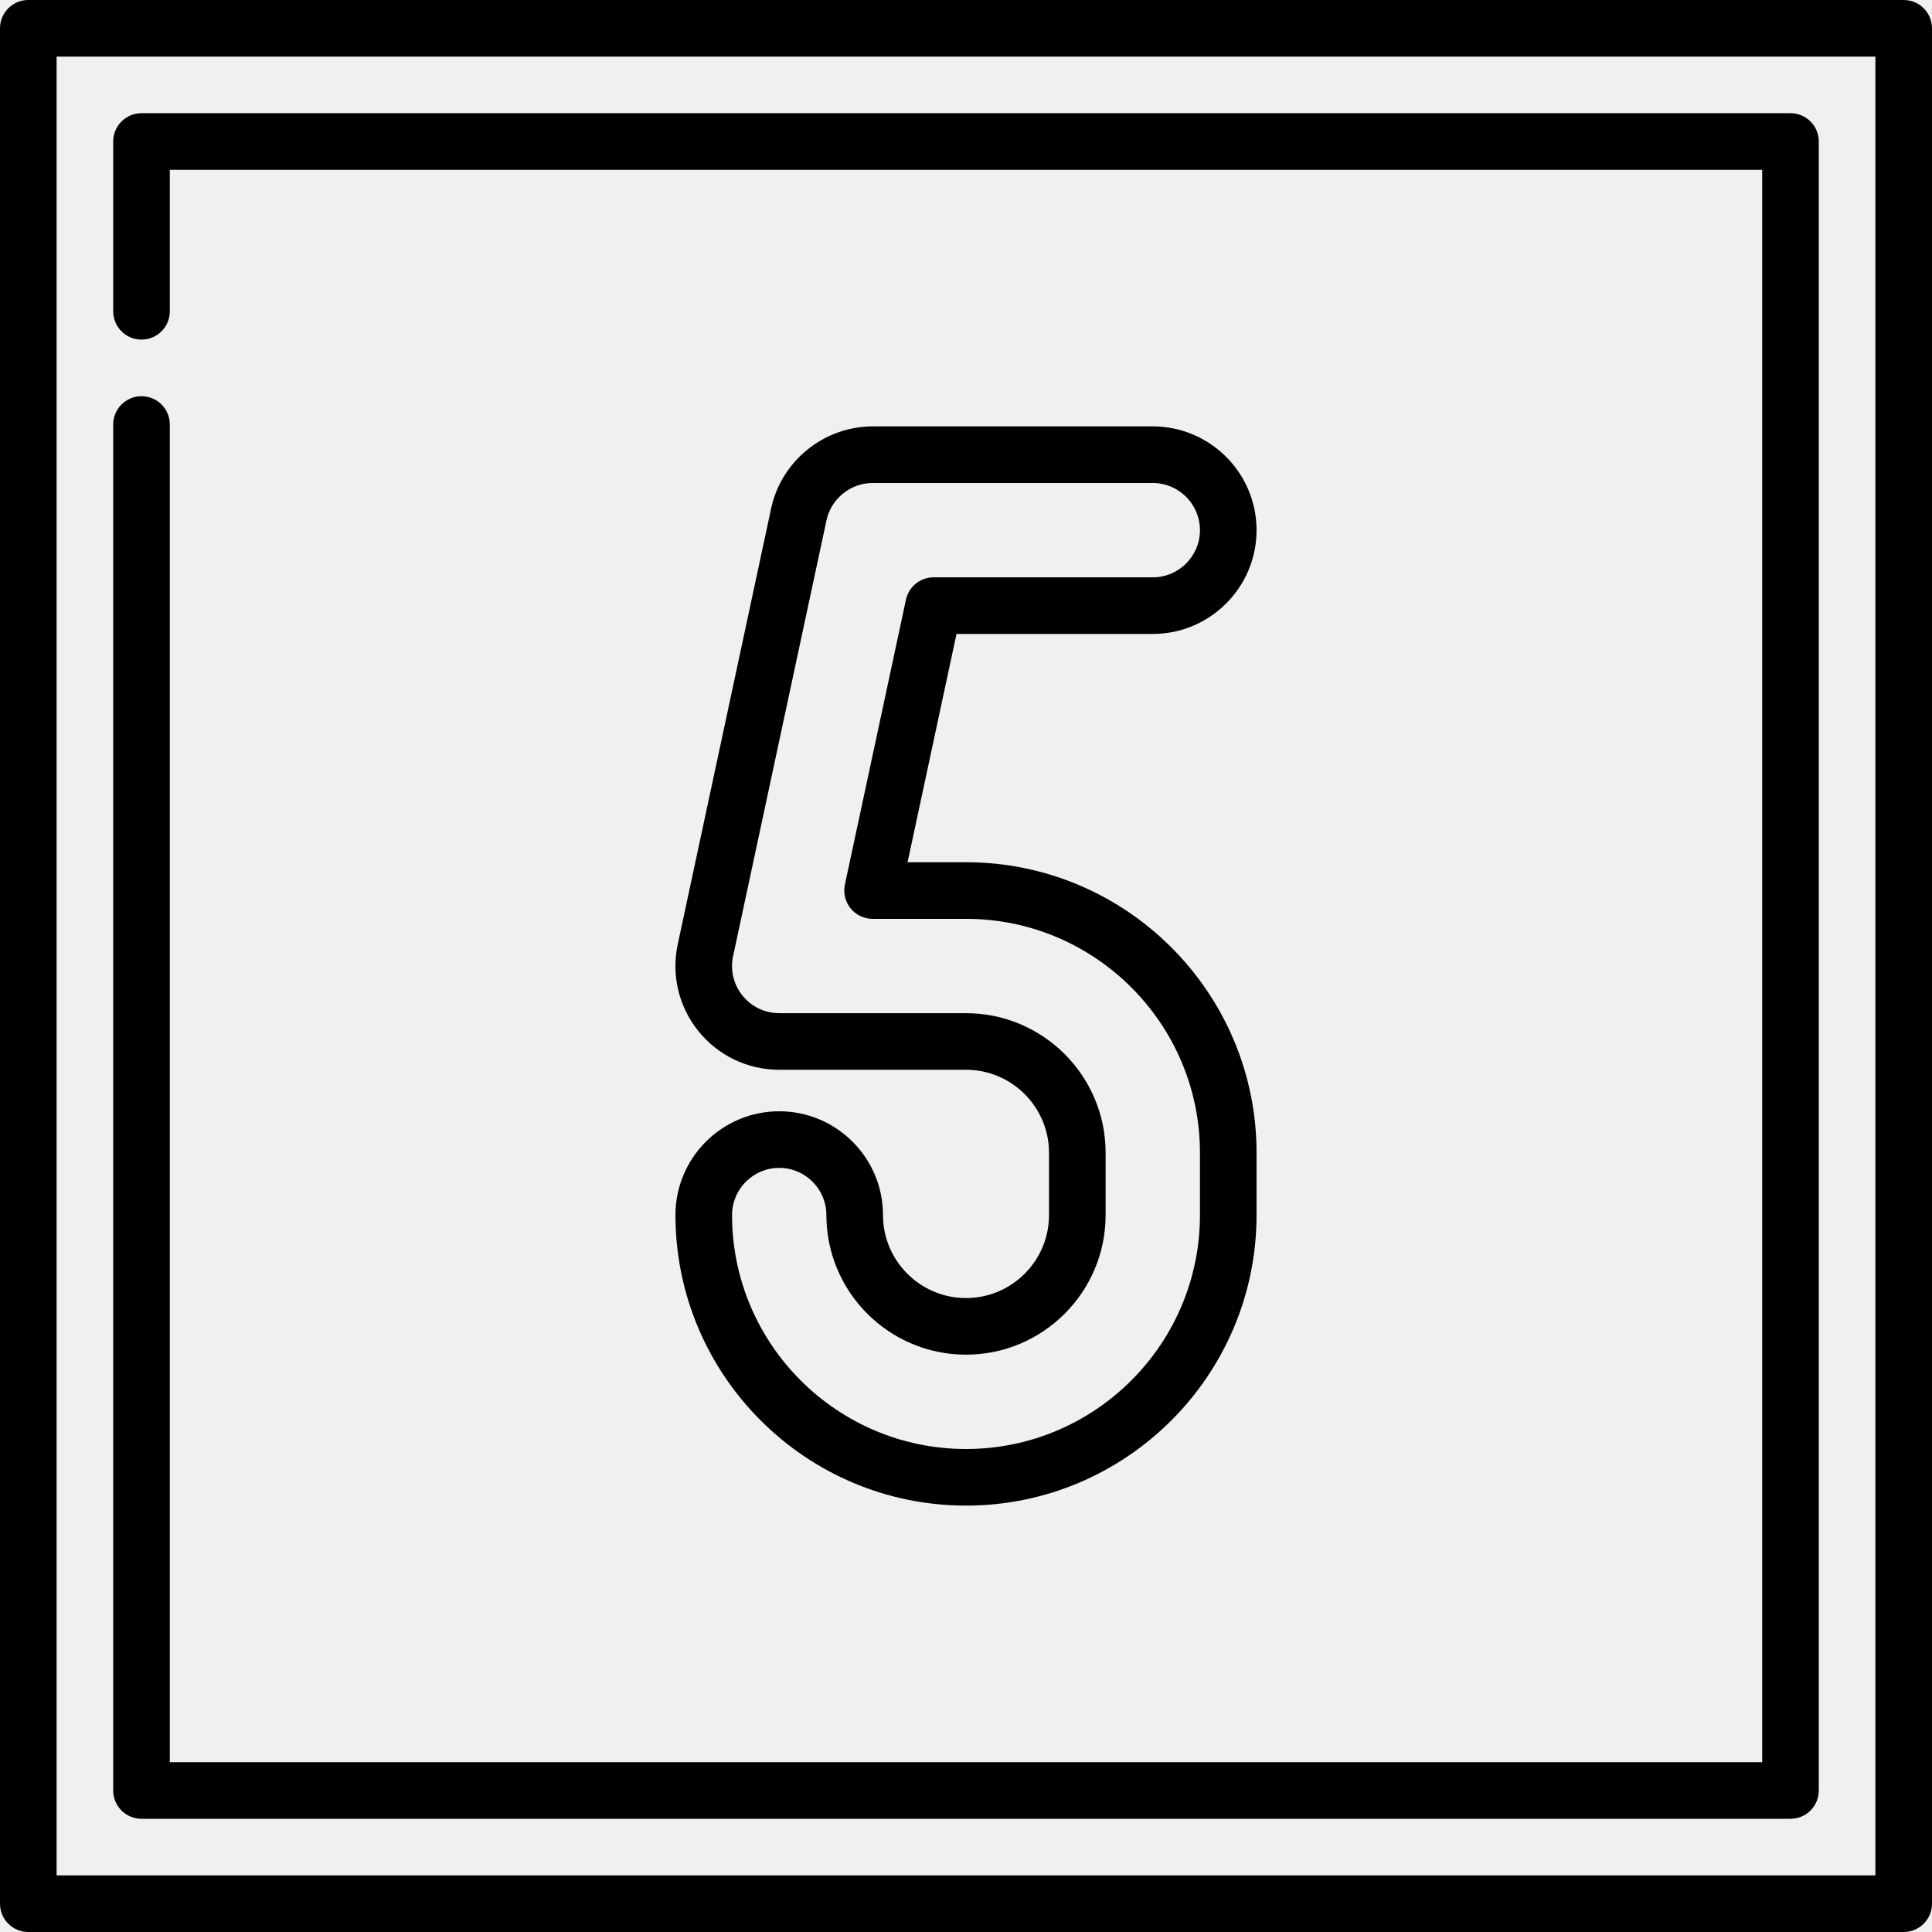
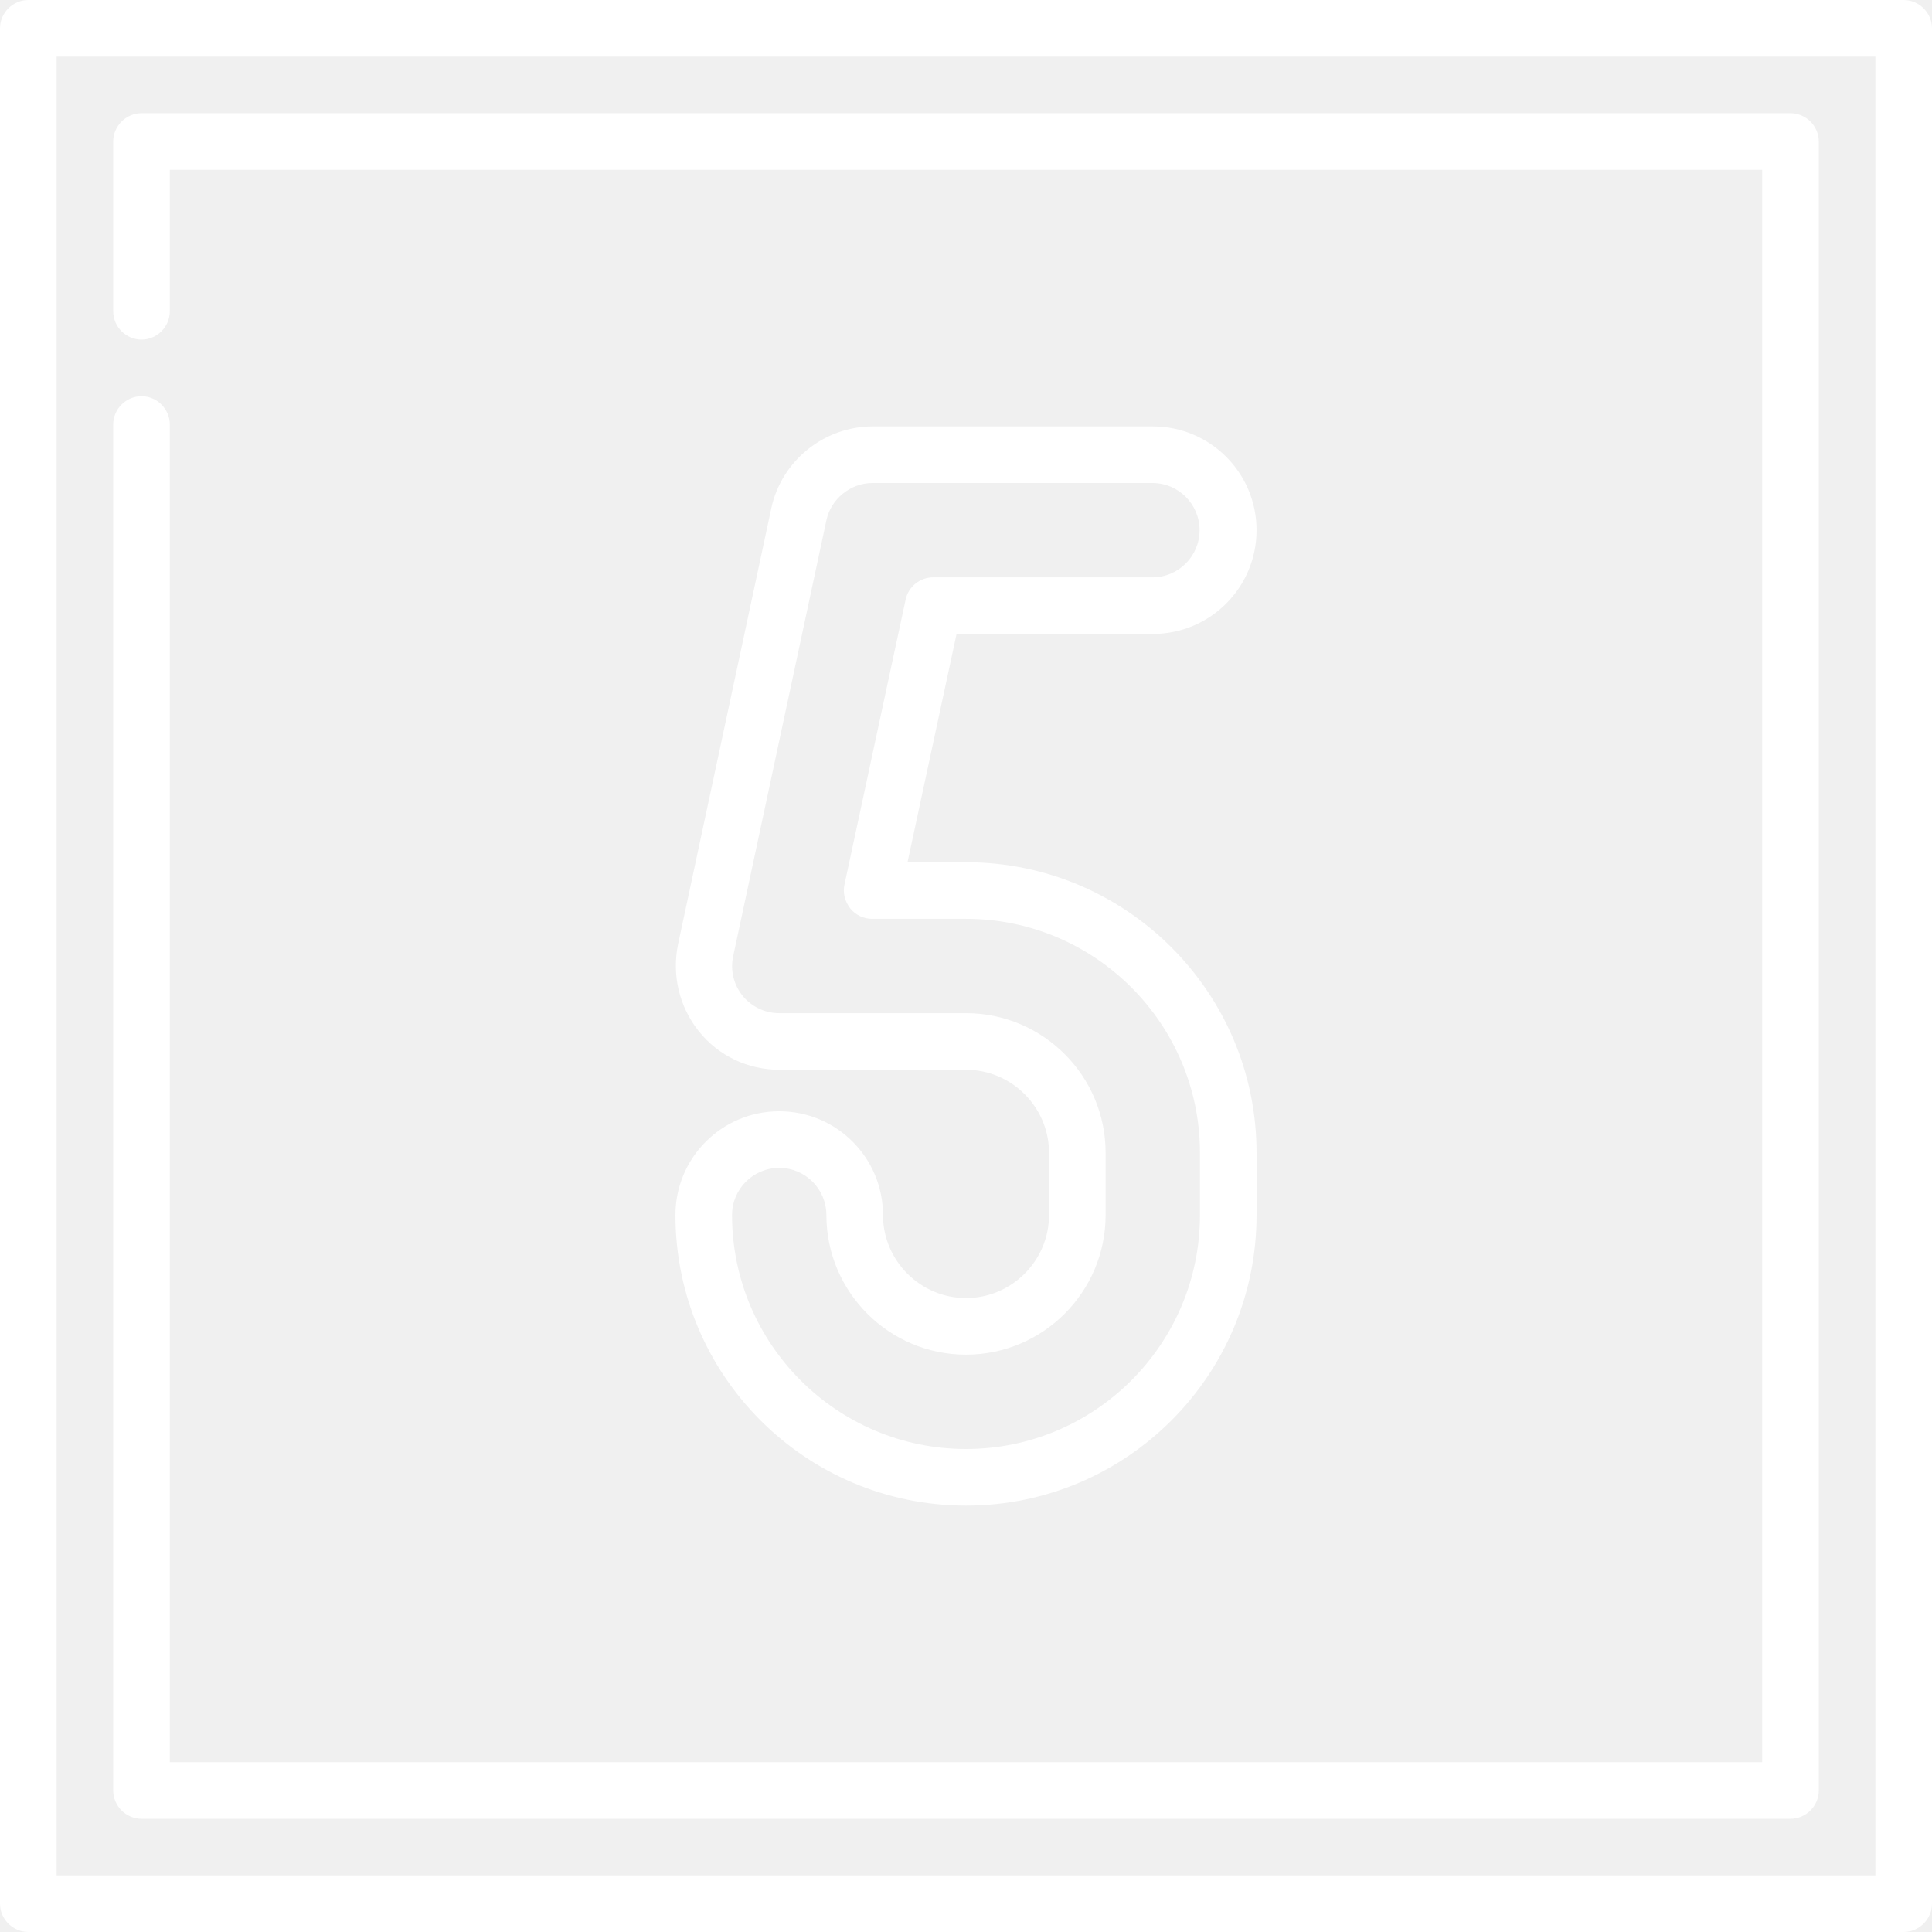
<svg xmlns="http://www.w3.org/2000/svg" version="1.1" id="Capa_1" x="0px" y="0px" viewBox="0 0 512 512" style="enable-background:new 0 0 512 512;" xml:space="preserve">
+   <style type="text/css">
+ 	.st0{fill:#FFFFFF;}
+ </style>
  <g>
    <g>
-       <path d="M504.5,0H7.5C3.357,0,0,3.358,0,7.5v497c0,4.142,3.357,7.5,7.5,7.5h497c4.143,0,7.5-3.358,7.5-7.5V7.5    C512,3.358,508.643,0,504.5,0z M497,497H15V15h482V497z" />
+       <path class="st0" d="M504.5,0H7.5C3.4,0,0,3.4,0,7.5v497c0,4.1,3.4,7.5,7.5,7.5h497c4.1,0,7.5-3.4,7.5-7.5V7.5    C512,3.4,508.6,0,504.5,0z M497,497H15V15h482V497z" />
    </g>
  </g>
  <g>
    <g>
-       <path d="M474.5,30h-437c-4.143,0-7.5,3.358-7.5,7.5v45c0,4.142,3.357,7.5,7.5,7.5s7.5-3.358,7.5-7.5V45h422v422H45V112.5    c0-4.142-3.357-7.5-7.5-7.5s-7.5,3.358-7.5,7.5v362c0,4.142,3.357,7.5,7.5,7.5h437c4.143,0,7.5-3.358,7.5-7.5v-437    C482,33.358,478.643,30,474.5,30z" />
+       <path class="st0" d="M474.5,30h-437c-4.1,0-7.5,3.4-7.5,7.5v45c0,4.1,3.4,7.5,7.5,7.5s7.5-3.4,7.5-7.5V45h422v422H45V112.5    c0-4.1-3.4-7.5-7.5-7.5s-7.5,3.4-7.5,7.5v362c0,4.1,3.4,7.5,7.5,7.5h437c4.1,0,7.5-3.4,7.5-7.5v-437C482,33.4,478.6,30,474.5,30z" />
    </g>
  </g>
  <g>
    <g>
-       <path d="M256,228.5h-15.482l12.964-60.5H305.5c15.163,0,27.5-12.336,27.5-27.5S320.663,113,305.5,113h-74.25    c-12.882,0-24.19,9.143-26.89,21.738l-24.749,115.5c-1.749,8.16,0.257,16.561,5.503,23.052c5.247,6.489,13.042,10.21,21.386,10.21    H256c12.131,0,22,9.869,22,22V322c0,12.131-9.869,22-22,22c-12.131,0-22-9.869-22-22c0-15.164-12.337-27.5-27.5-27.5    c-15.163,0-27.5,12.336-27.5,27.5c0,42.458,34.542,77,77,77s77-34.542,77-77v-16.5C333,263.042,298.458,228.5,256,228.5z M318,322    c0,34.187-27.813,62-62,62s-62-27.813-62-62c0-6.893,5.607-12.5,12.5-12.5S219,315.107,219,322c0,20.402,16.598,37,37,37    c20.402,0,37-16.598,37-37v-16.5c0-20.402-16.598-37-37-37h-49.5c-3.793,0-7.336-1.692-9.721-4.641    c-2.385-2.95-3.296-6.769-2.501-10.478l24.75-115.5c1.227-5.726,6.366-9.881,12.222-9.881h74.25c6.893,0,12.5,5.607,12.5,12.5    s-5.607,12.5-12.5,12.5h-58.082c-3.536,0-6.593,2.471-7.334,5.929l-16.178,75.5c-0.475,2.214,0.077,4.525,1.502,6.287    c1.424,1.761,3.567,2.785,5.832,2.785H256c34.187,0,62,27.813,62,62V322z" />
+       <path class="st0" d="M256,228.5h-15.5l13-60.5h52c15.2,0,27.5-12.3,27.5-27.5S320.7,113,305.5,113h-74.2    c-12.9,0-24.2,9.1-26.9,21.7l-24.7,115.5c-1.7,8.2,0.3,16.6,5.5,23.1c5.2,6.5,13,10.2,21.4,10.2H256c12.1,0,22,9.9,22,22V322    c0,12.1-9.9,22-22,22c-12.1,0-22-9.9-22-22c0-15.2-12.3-27.5-27.5-27.5S179,306.8,179,322c0,42.5,34.5,77,77,77s77-34.5,77-77    v-16.5C333,263,298.5,228.5,256,228.5z M318,322c0,34.2-27.8,62-62,62s-62-27.8-62-62c0-6.9,5.6-12.5,12.5-12.5S219,315.1,219,322    c0,20.4,16.6,37,37,37s37-16.6,37-37v-16.5c0-20.4-16.6-37-37-37h-49.5c-3.8,0-7.3-1.7-9.7-4.6c-2.4-3-3.3-6.8-2.5-10.5L219,137.9    c1.2-5.7,6.4-9.9,12.2-9.9h74.2c6.9,0,12.5,5.6,12.5,12.5s-5.6,12.5-12.5,12.5h-58.1c-3.5,0-6.6,2.5-7.3,5.9l-16.2,75.5    c-0.5,2.2,0.1,4.5,1.5,6.3c1.4,1.8,3.6,2.8,5.8,2.8H256c34.2,0,62,27.8,62,62V322z" />
    </g>
  </g>
-   <g>
- </g>
-   <g>
- </g>
-   <g>
- </g>
-   <g>
- </g>
-   <g>
- </g>
-   <g>
- </g>
-   <g>
- </g>
-   <g>
- </g>
-   <g>
- </g>
-   <g>
- </g>
-   <g>
- </g>
-   <g>
- </g>
-   <g>
- </g>
-   <g>
- </g>
-   <g>
- </g>
</svg>
